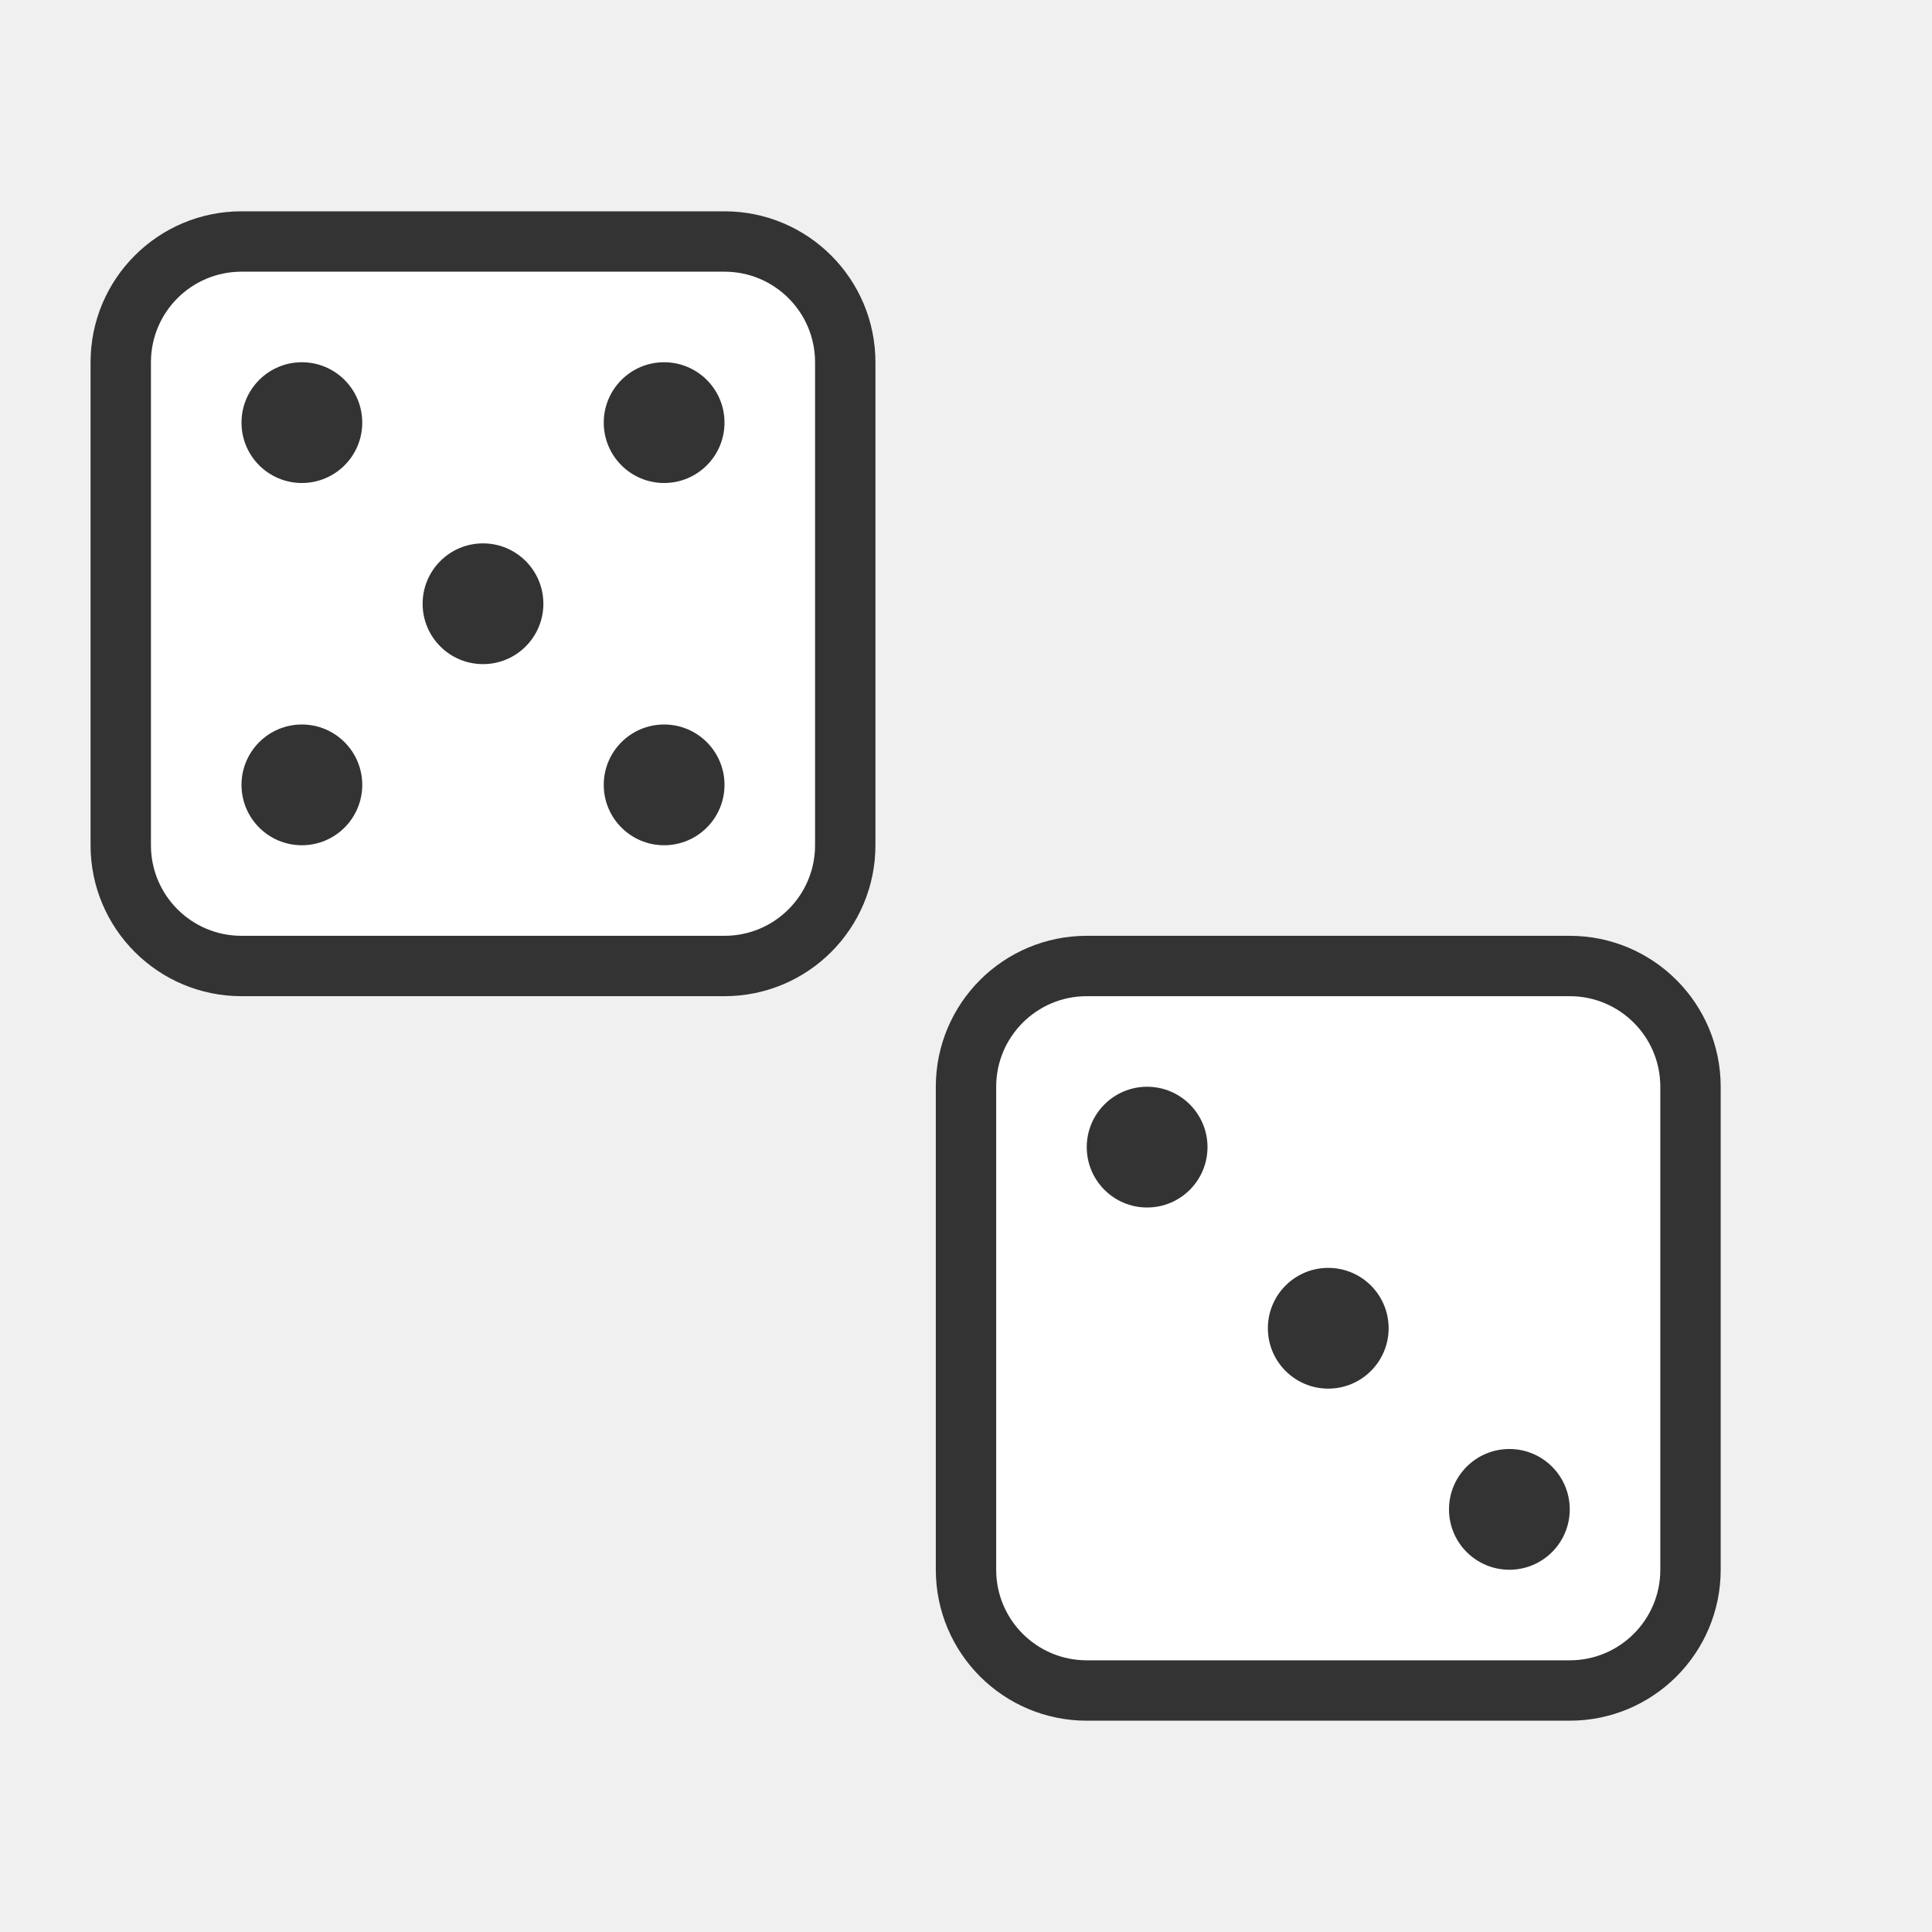
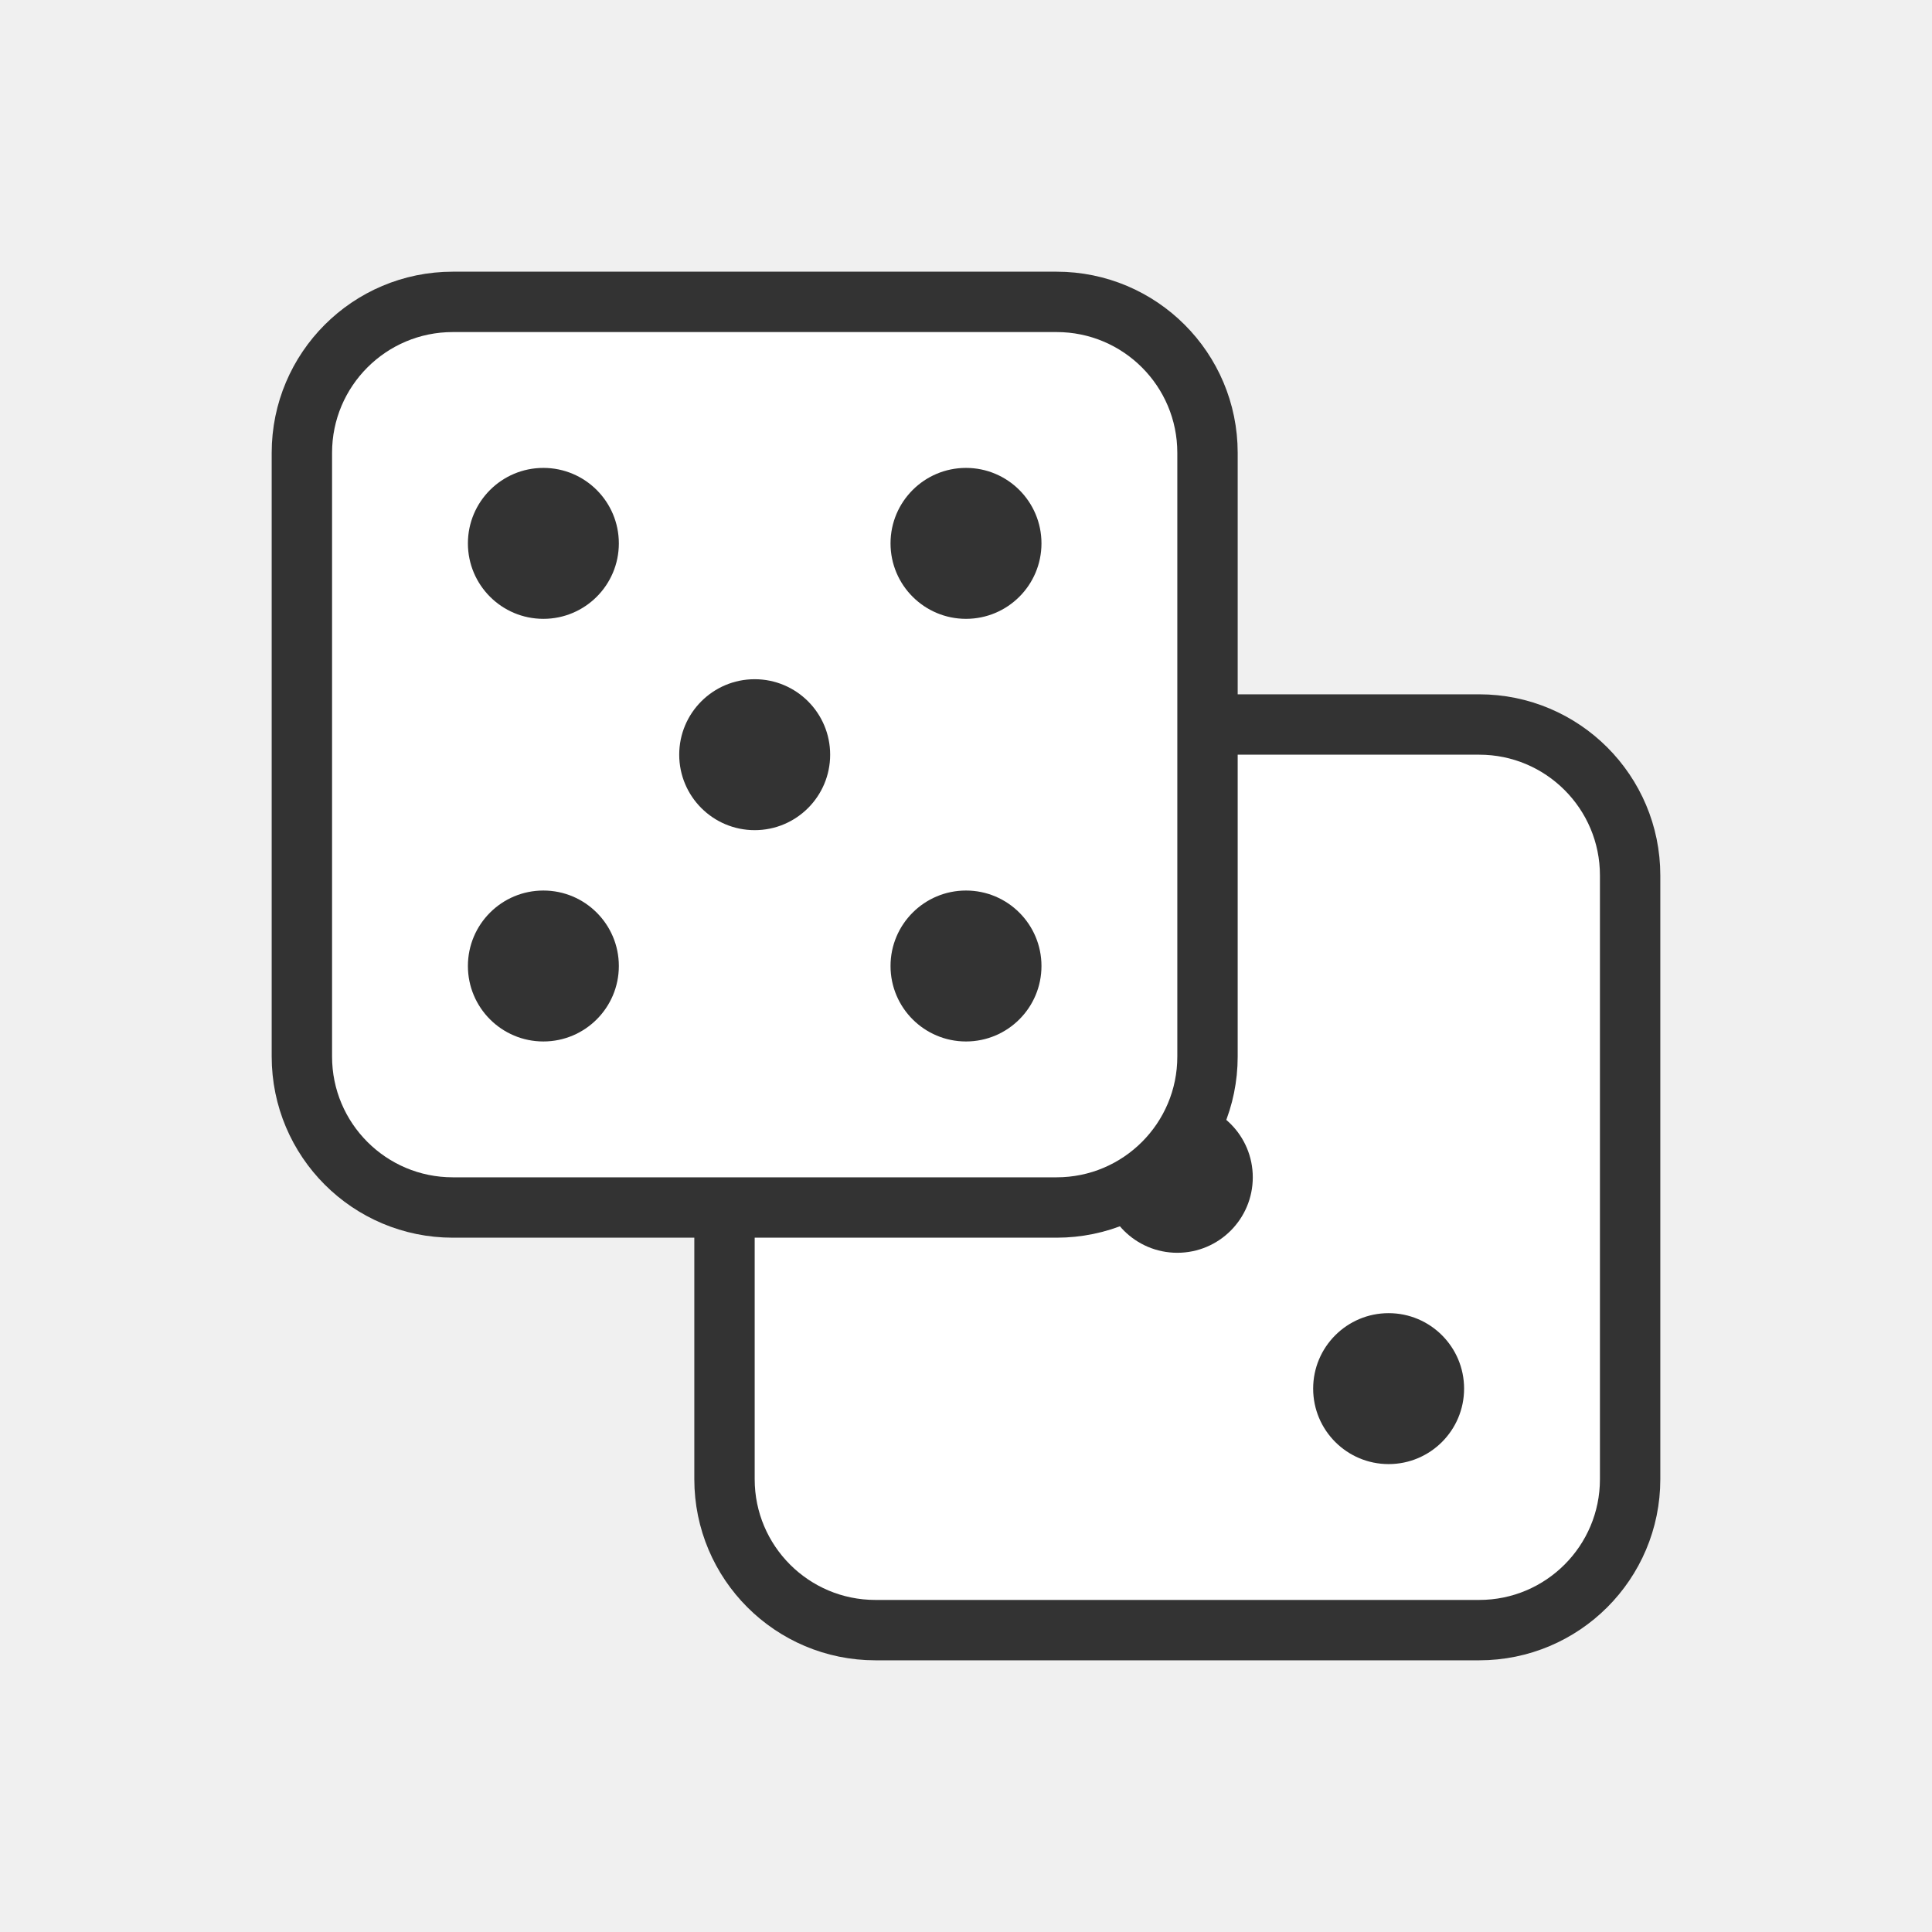
<svg xmlns="http://www.w3.org/2000/svg" viewBox="0 0 64 64" width="64" height="64">
-   <rect x="4" y="8" width="24" height="24" rx="4" ry="4" fill="#ffffff" stroke="#333333" stroke-width="2" />
-   <circle cx="10" cy="14" r="2" fill="#333333" />
-   <circle cx="22" cy="14" r="2" fill="#333333" />
-   <circle cx="16" cy="20" r="2" fill="#333333" />
-   <circle cx="10" cy="26" r="2" fill="#333333" />
-   <circle cx="22" cy="26" r="2" fill="#333333" />
-   <rect x="32" y="32" width="24" height="24" rx="4" ry="4" fill="#ffffff" stroke="#333333" stroke-width="2" />
-   <circle cx="38" cy="38" r="2" fill="#333333" />
-   <circle cx="44" cy="44" r="2" fill="#333333" />
-   <circle cx="50" cy="50" r="2" fill="#333333" />
+   <rect x="24" y="24" width="30" height="30" rx="5" ry="5" fill="#ffffff" stroke="#333333" stroke-width="2" />
+   <circle cx="32" cy="32" r="2.5" fill="#333333" />
+   <circle cx="39" cy="39" r="2.5" fill="#333333" />
+   <circle cx="46" cy="46" r="2.5" fill="#333333" />
+   <rect x="10" y="10" width="30" height="30" rx="5" ry="5" fill="#ffffff" stroke="#333333" stroke-width="2" />
+   <circle cx="18" cy="18" r="2.5" fill="#333333" />
+   <circle cx="32" cy="18" r="2.5" fill="#333333" />
+   <circle cx="25" cy="25" r="2.5" fill="#333333" />
+   <circle cx="18" cy="32" r="2.5" fill="#333333" />
+   <circle cx="32" cy="32" r="2.5" fill="#333333" />
</svg>
